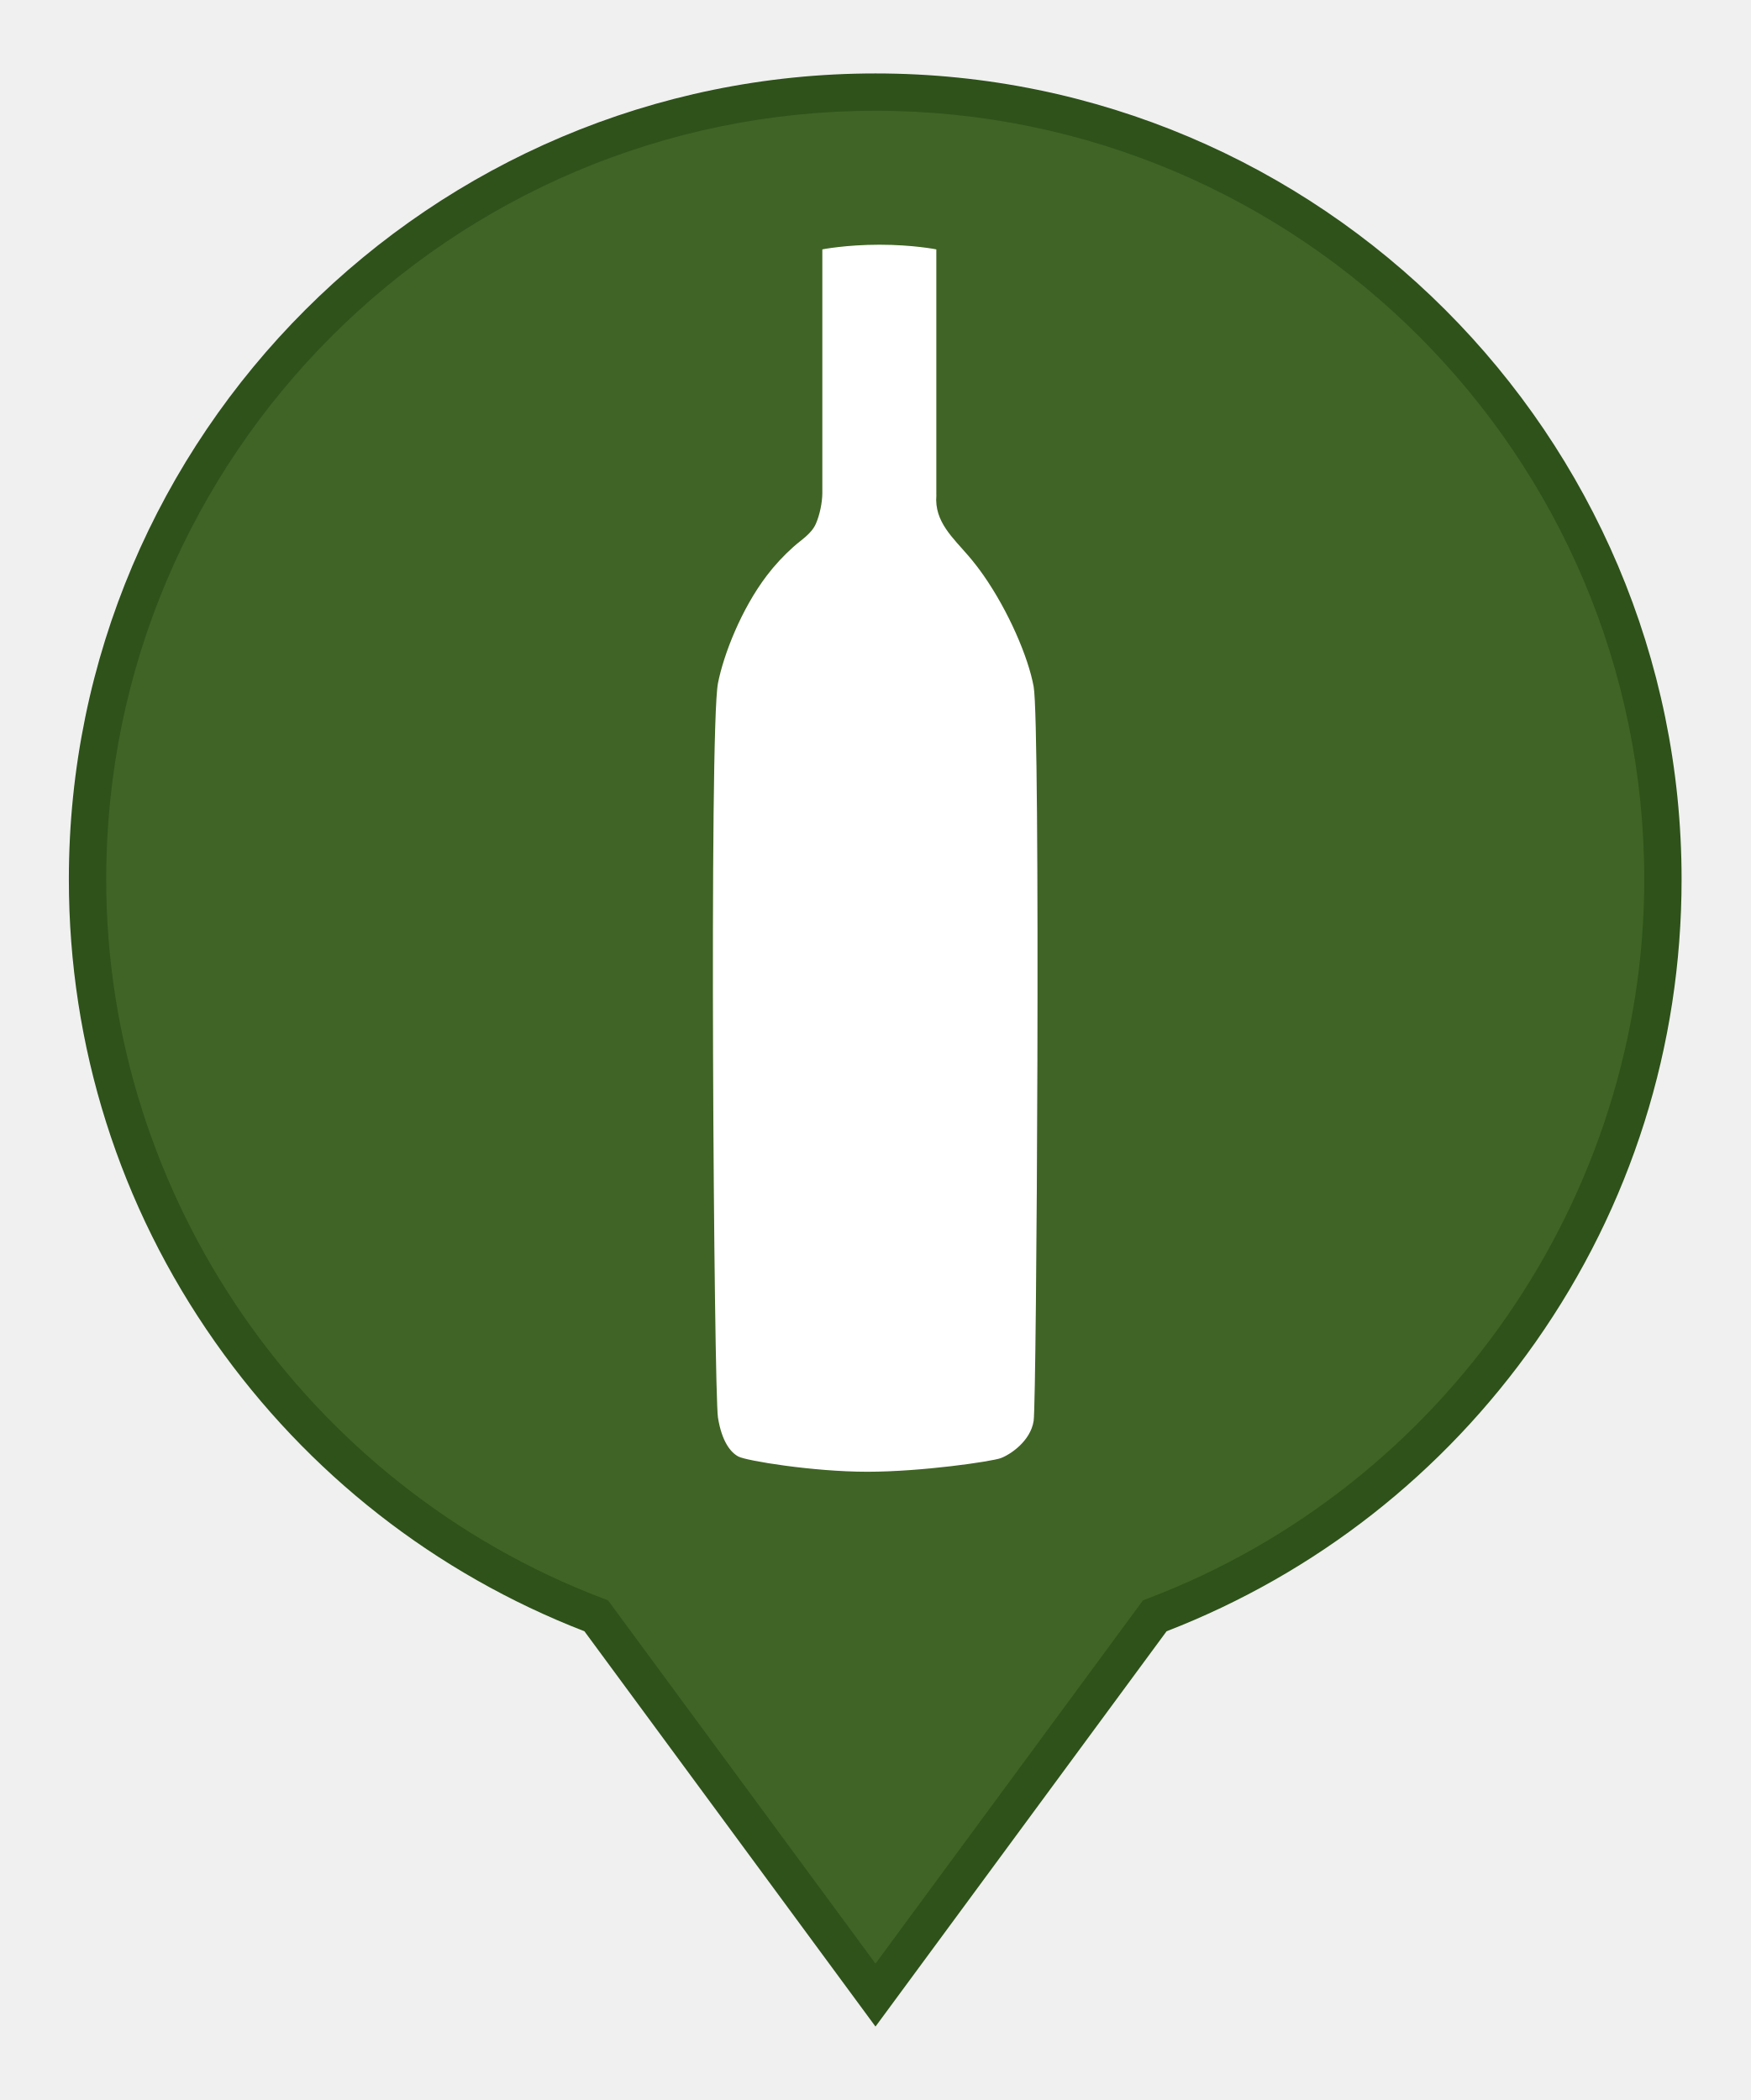
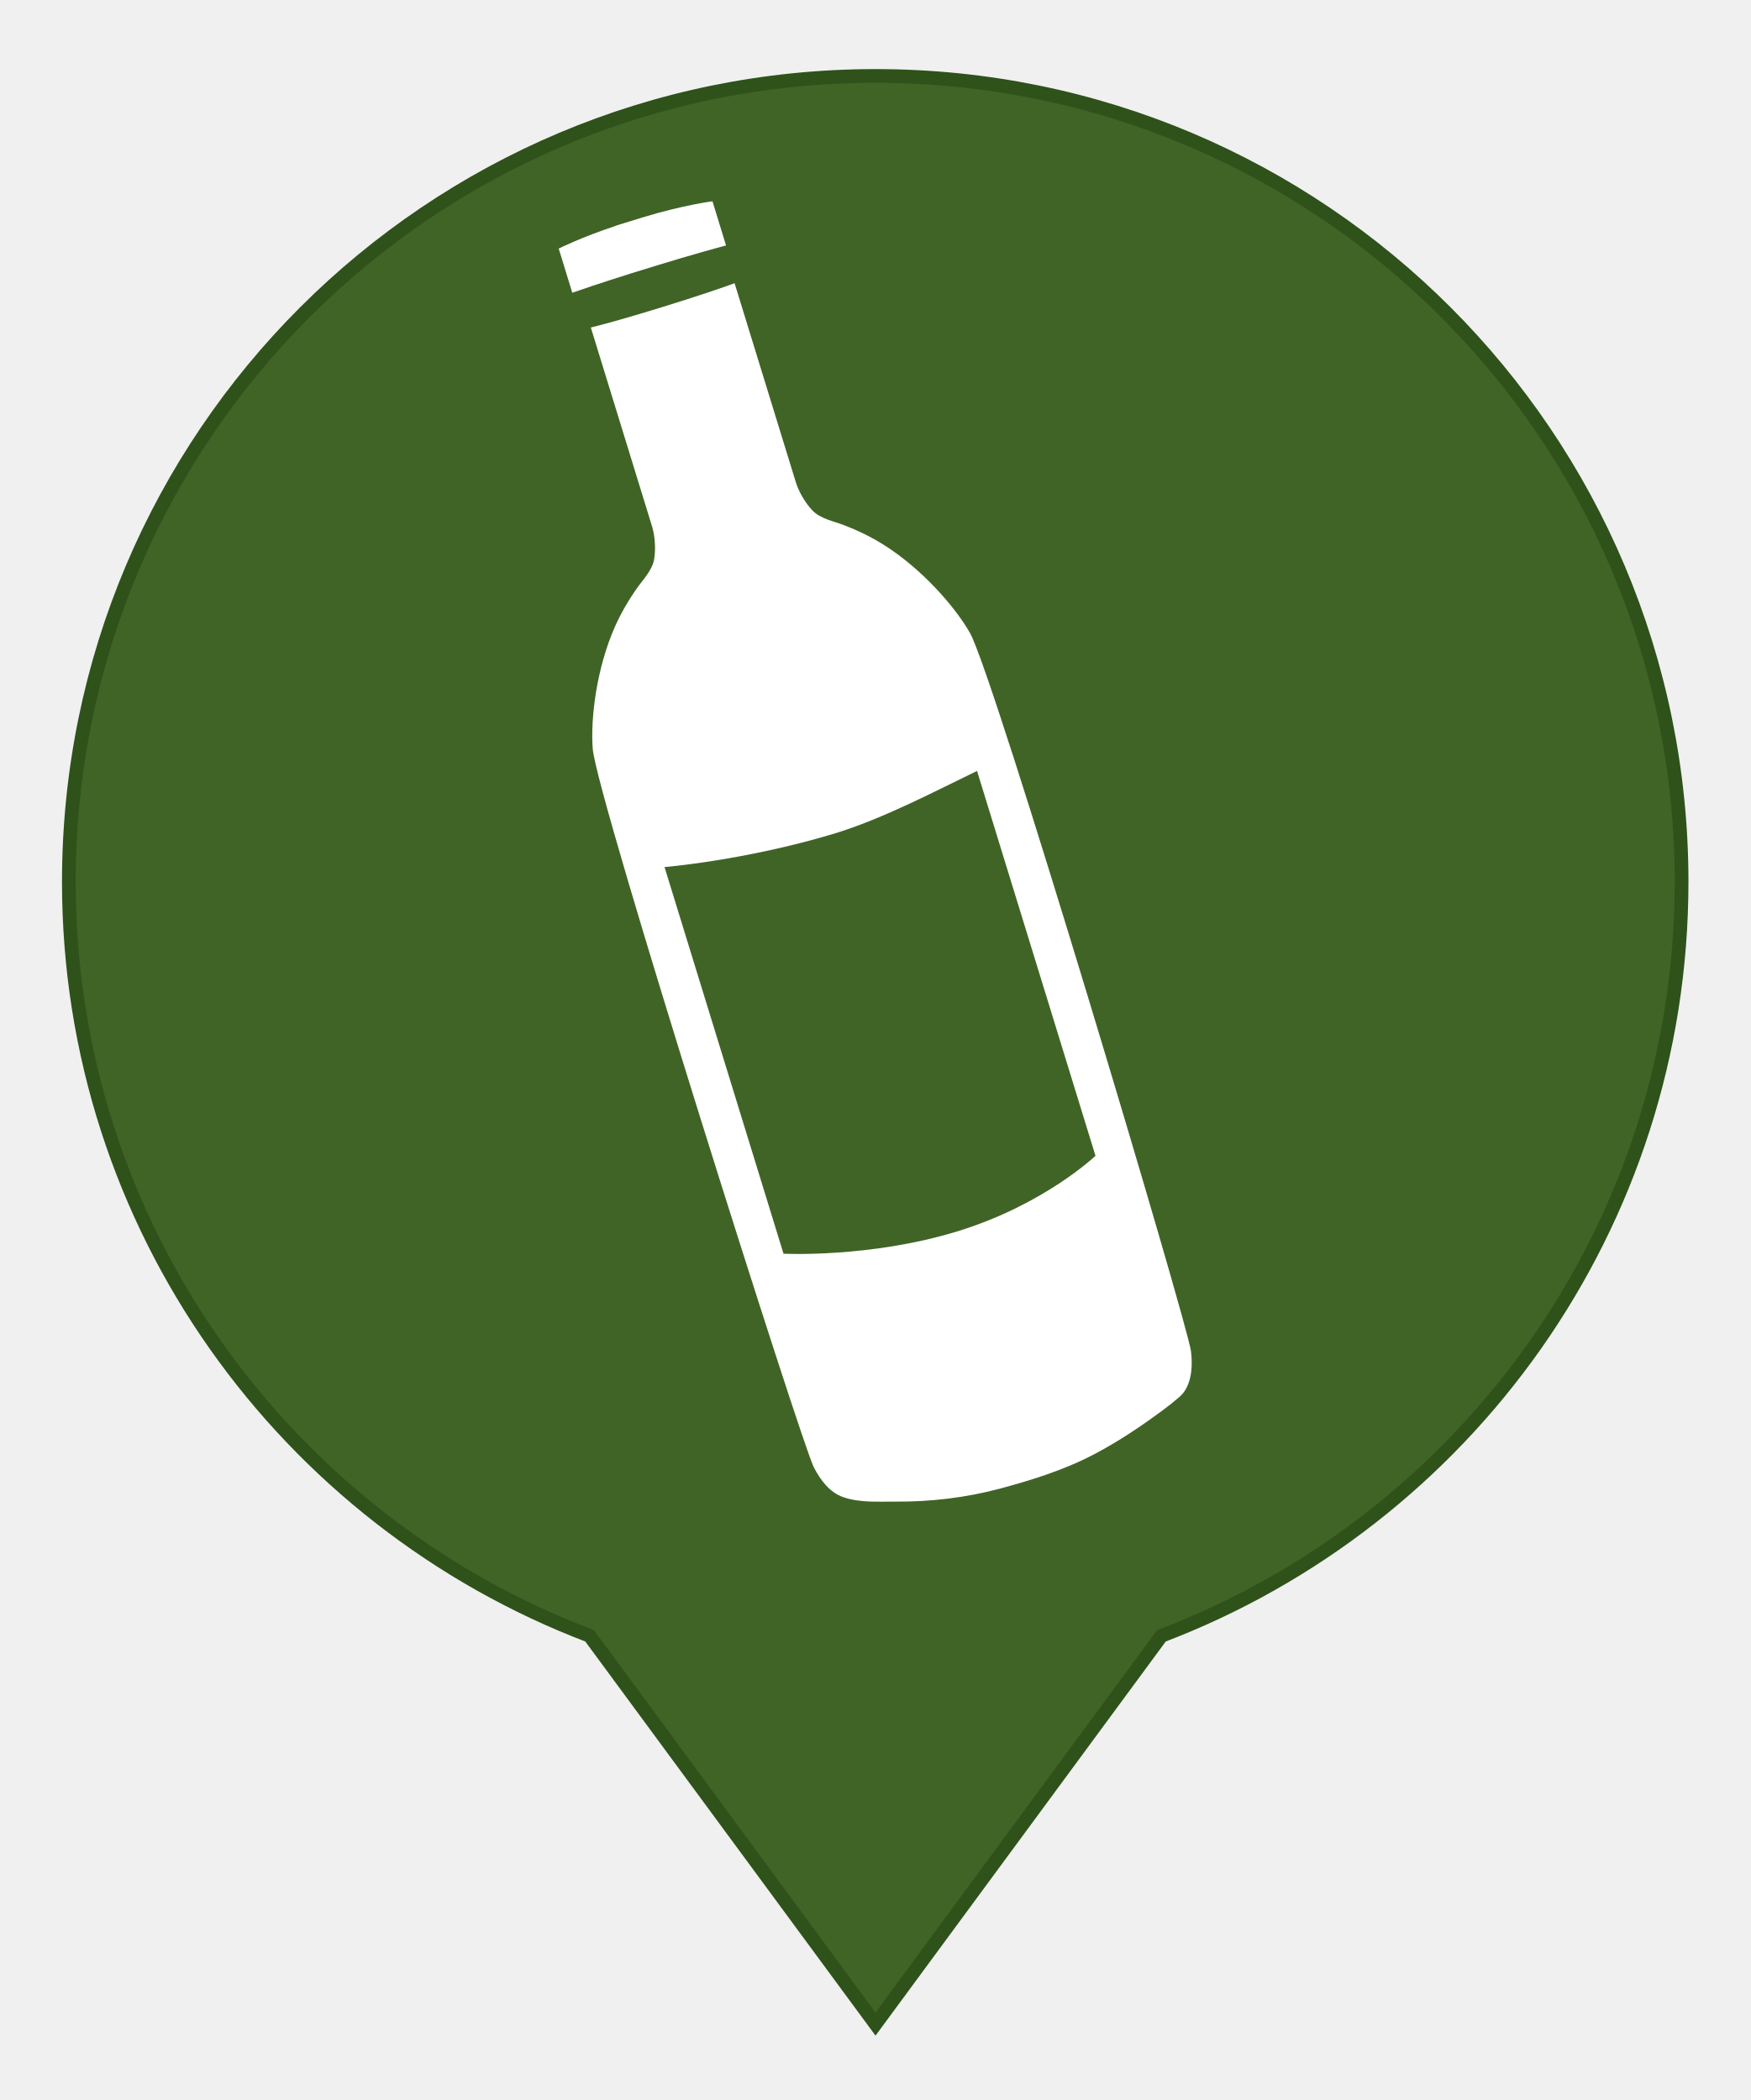
<svg xmlns="http://www.w3.org/2000/svg" version="1.1" id="Layer_1" x="0px" y="0px" width="250px" height="300px" viewBox="0 0 250 300" enable-background="new 0 0 250 300" xml:space="preserve">
  <g>
+     <path fill="#406425" stroke="#2E521A" stroke-width="1.958" stroke-miterlimit="10" d="M240.167,125.984   c0,49.196-30.853,91.183-74.294,107.705l-40.83,55.463l-40.834-55.463C40.763,217.167,9.833,175.18,9.833,125.984   c0-63.608,51.601-115.135,115.21-115.135C188.641,10.849,240.167,62.376,240.167,125.984z" />
    <g>
-       <path fill="#406425" d="M237.5,125.625c0,48.057-30.138,89.072-72.575,105.207l-39.886,54.18l-39.885-54.18    C42.713,214.697,12.5,173.682,12.5,125.625c0-62.134,50.403-112.468,112.539-112.468C187.166,13.157,237.5,63.491,237.5,125.625z" />
-       <path fill="#2E521A" d="M125.039,289.51L83.47,233.041c-21.311-8.266-39.533-22.535-52.738-41.307    C17.06,172.301,9.834,149.44,9.834,125.625c0-63.485,51.681-115.134,115.205-115.134c63.481,0,115.127,51.649,115.127,115.134    c0,23.822-7.213,46.682-20.858,66.107c-13.188,18.775-31.396,33.045-52.698,41.309L125.039,289.51z M125.039,15.823    c-60.584,0-109.873,49.257-109.873,109.802c0,45.307,28.507,86.586,70.935,102.715l0.734,0.279l38.204,51.896l38.205-51.896    l0.734-0.279c42.382-16.113,70.856-57.391,70.856-102.715C234.834,65.08,185.58,15.823,125.039,15.823z" />
+       <path fill="#FFFFFF" d="M89.959,39.111l0.142-0.047l3.834-1.18c4.884-1.504,8.598-2.511,9.759-2.818    c-1.229-4.005-1.746-5.685-1.938-6.313c0,0-4.272,0.554-9.978,2.308l-3.694,1.138l-0.124,0.06    c-4.922,1.621-8.164,3.251-8.164,3.251c0.195,0.628,0.708,2.306,1.939,6.31C82.758,41.463,85.803,40.416,89.959,39.111z" />
+       <path fill="#FFFFFF" d="M138.527,90.41c-2.125-3.733-6.916-9.228-12.451-12.667c-1.698-1.056-3.542-1.956-5.46-2.692    c-1.583-0.608-3.448-0.932-4.602-2.145c-0.994-1.053-1.928-2.646-2.348-4.001c-2.165-7.029-6.386-20.764-8.752-28.447    c-1.542,0.567-4.841,1.722-10.6,3.496c-5.476,1.686-8.479,2.478-9.93,2.833c2.365,7.689,6.585,21.41,8.749,28.434    c0.416,1.357,0.535,3.2,0.299,4.631c-0.266,1.65-1.629,2.964-2.594,4.362c-1.172,1.682-2.189,3.464-3.003,5.295    c-2.648,5.957-3.515,13.185-3.178,17.471c0.535,6.859,29.86,99.349,31.573,102.631c0.932,1.798,2.256,3.611,4.239,4.28    c2.377,0.811,5.048,0.608,7.516,0.624c4.973,0.03,9.967-0.562,14.774-1.841c4.634-1.24,9.306-2.702,13.555-4.947    c3.452-1.813,6.728-4.022,9.855-6.339c0.806-0.597,1.577-1.213,2.332-1.875c1.088-0.956,2.017-2.938,1.598-6.476    C169.672,189.355,141.941,96.38,138.527,90.41z M136.781,175.893c-12.493,3.841-24.878,3.207-24.878,3.207l-16.994-55.233    c0,0,11.476-0.942,24.157-4.756c7.088-2.137,14.887-6.292,20.476-8.977c1.558,5.067,16.917,54.984,16.917,54.984    S149.146,172.088,136.781,175.893z" />
    </g>
-     <path fill="#FFFFFF" d="M147.627,98.083c0.989,5.386,0.439,101.997,0,104.892c-0.444,2.936-3.401,4.859-4.707,5.334   c-1.303,0.469-11.227,1.941-19.04,1.941c-7.808,0-17.271-1.574-18.402-2.164c-1.129-0.58-2.39-2.156-2.938-5.582   c-0.575-3.564-1.286-98.338,0-104.894c0.802-4.099,3.331-10.601,6.989-15.401c1.122-1.476,2.401-2.846,3.782-4.083   c1.141-1.024,2.586-1.862,3.221-3.324c0.549-1.269,0.915-3.024,0.915-4.41c0-10.295,0-34.768,0-34.768s3.391-0.665,8.164-0.665   c4.767,0,8.116,0.665,8.116,0.665s0,24.978,0,35.031c0.005,0.04,0.005,0.08,0.005,0.117c-0.312,3.761,2.403,6.08,4.616,8.675   c0.756,0.886,1.469,1.809,2.133,2.761C144.002,87.261,146.848,93.814,147.627,98.083z" />
  </g>
</svg>
